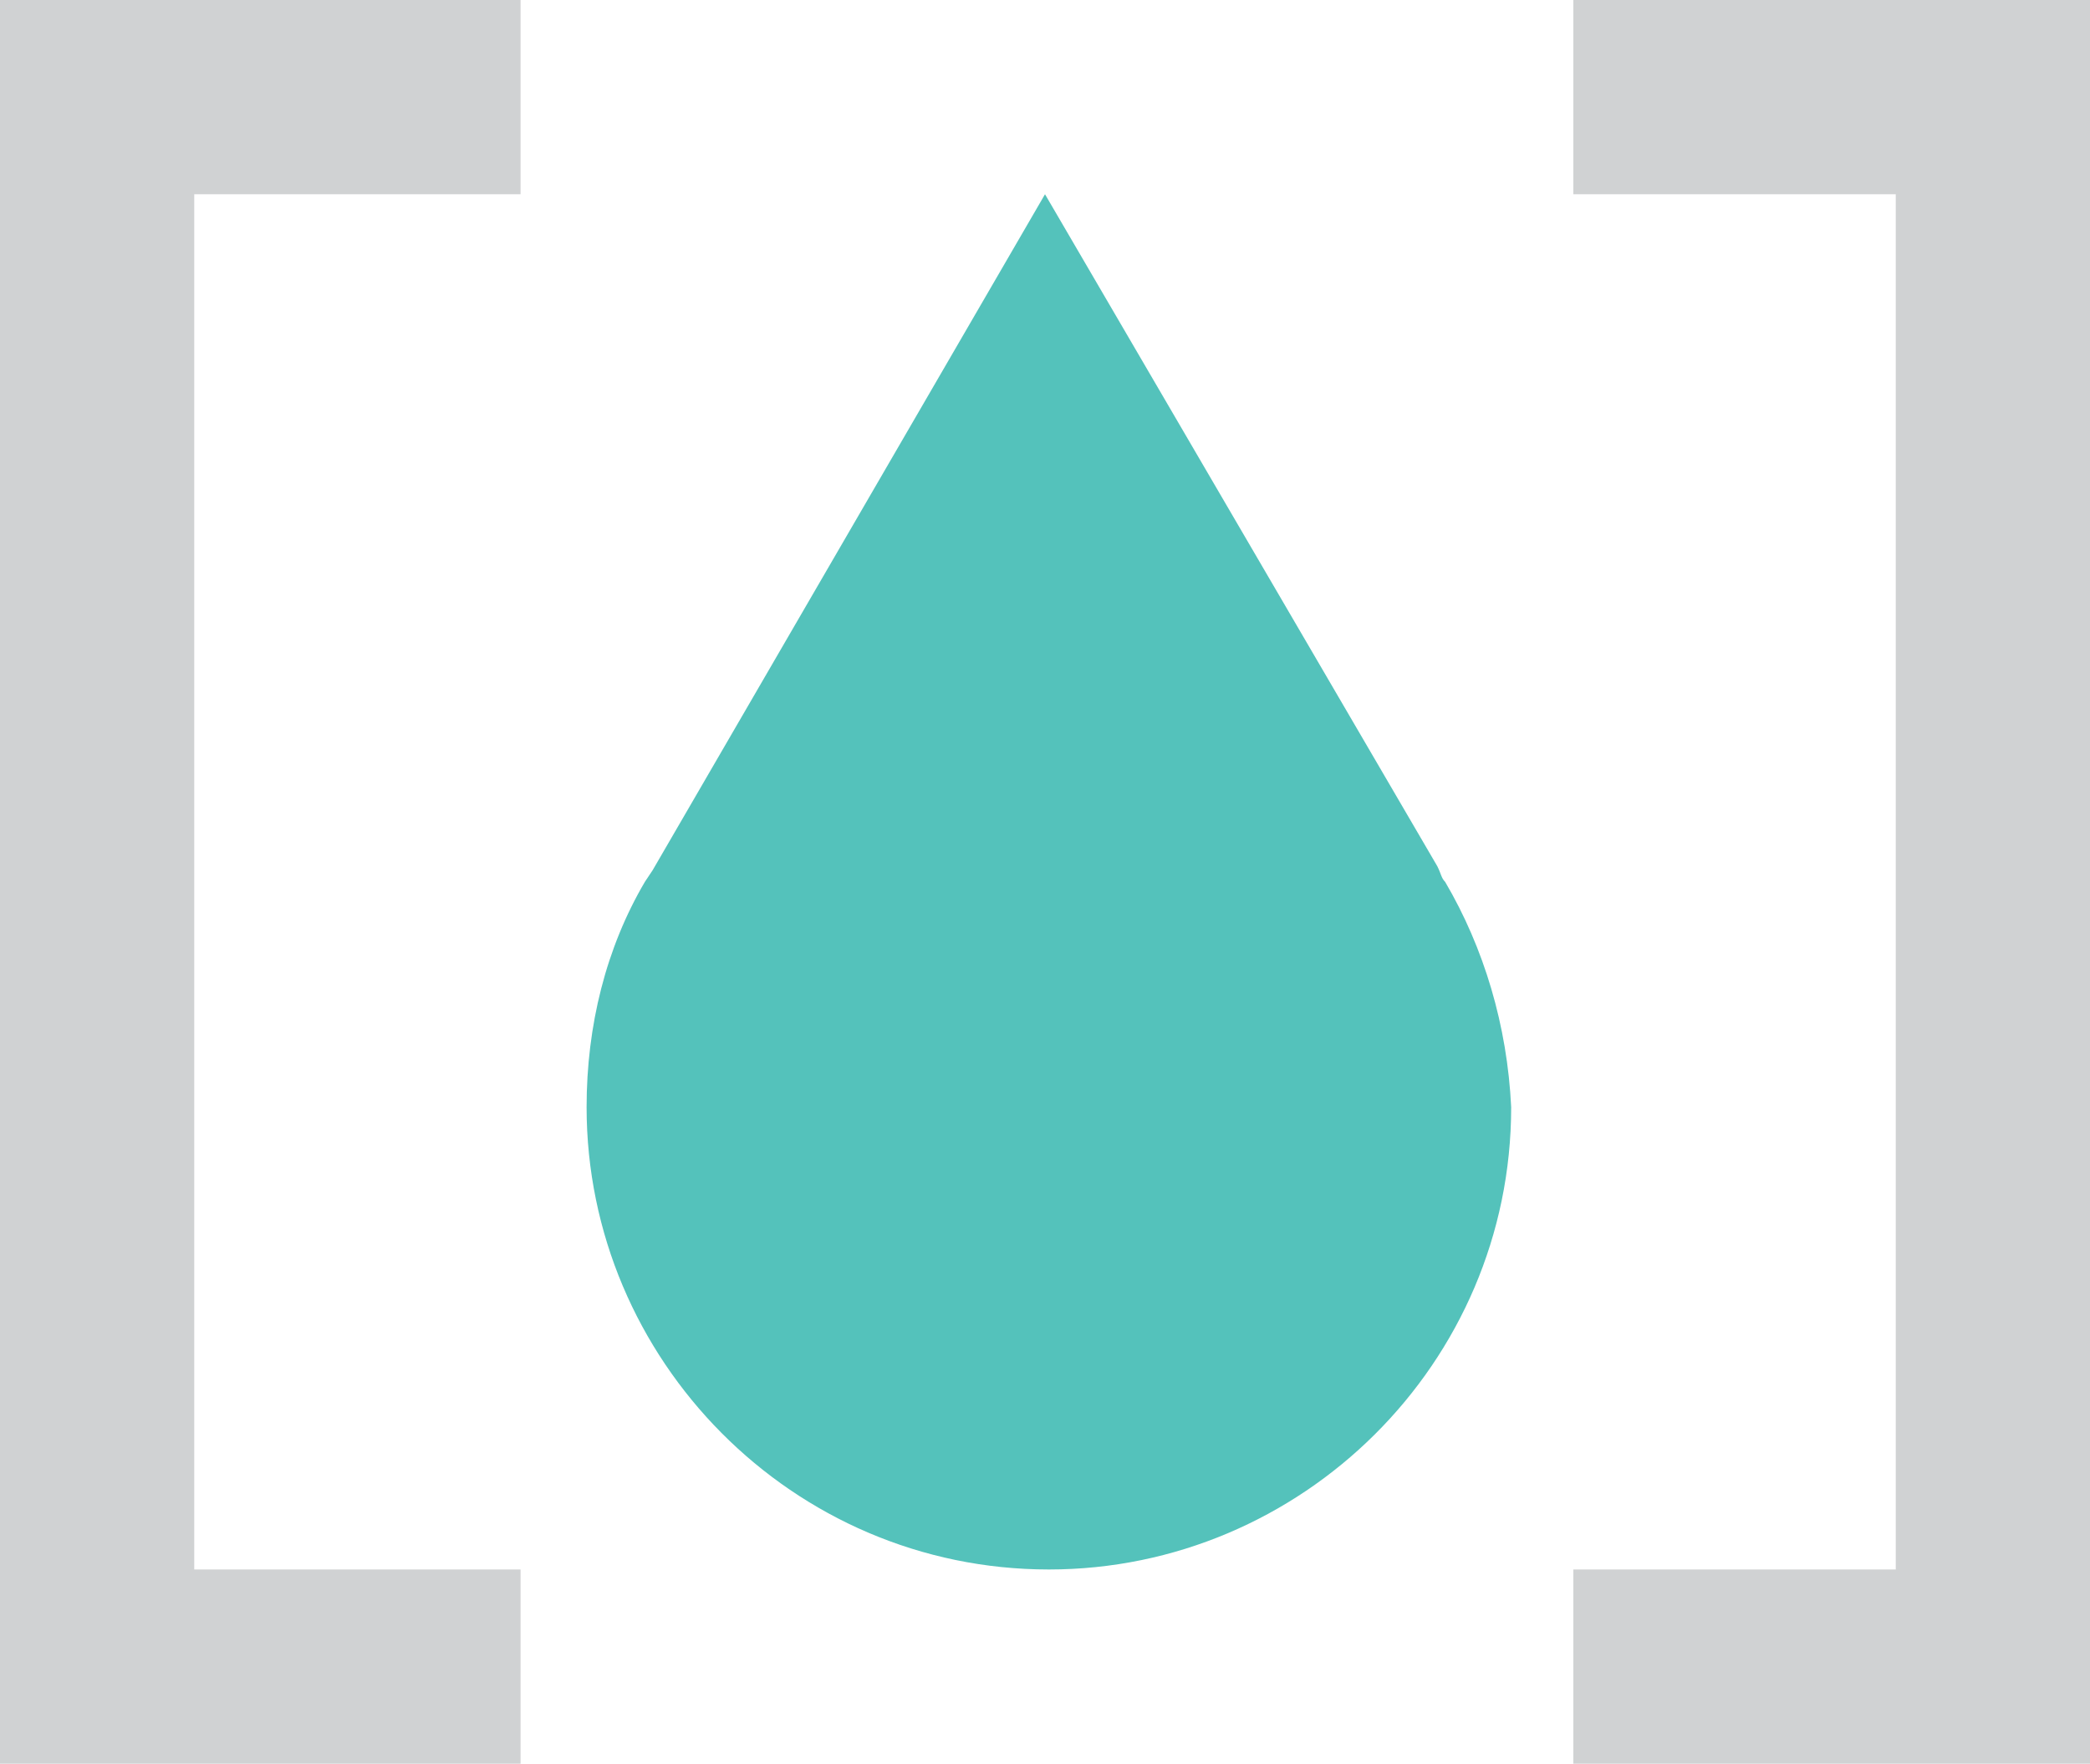
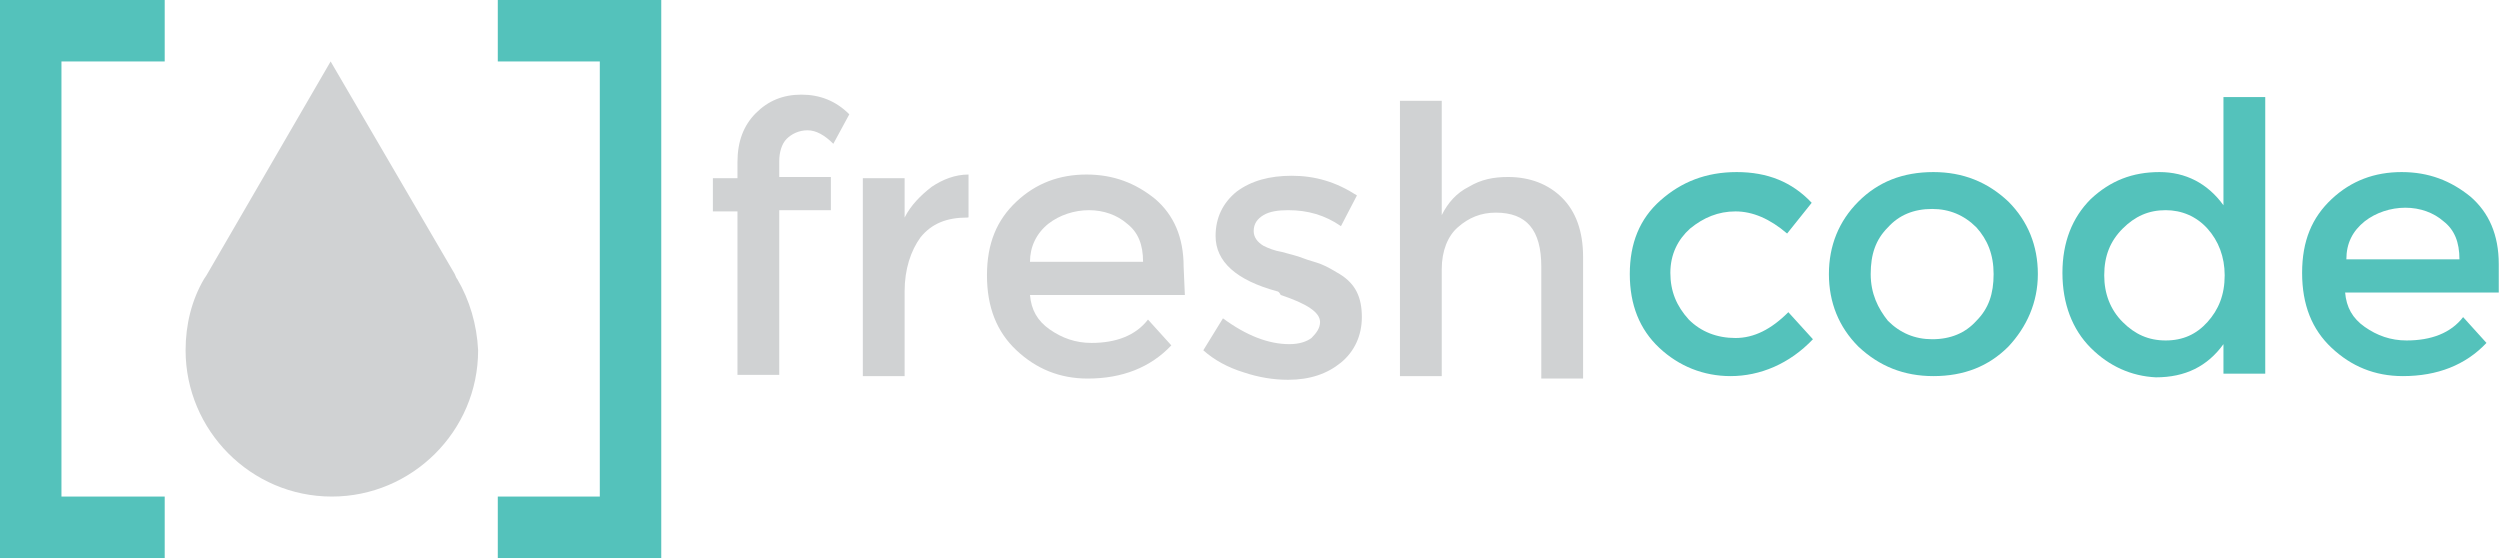
- <svg xmlns="http://www.w3.org/2000/svg" version="1.1" x="0px" y="0px" width="53.8px" height="45.4px" viewBox="0 0 53.8 45.4" style="enable-background:new 0 0 53.8 45.4;" xml:space="preserve">
+ <svg xmlns="http://www.w3.org/2000/svg" version="1.1" x="0px" y="0px" width="203.4px" height="45.4px" viewBox="0 0 203.4 45.4" style="enable-background:new 0 0 203.4 45.4;" xml:space="preserve">
  <style type="text/css">
- 	.st0{fill:#54C2BB;}
- 	.st1{fill:#D0D2D3;}
+ 	.st0{fill:#D0D2D3;}
+ 	.st1{fill:#54C2BB;}
</style>
  <defs>
</defs>
  <g>
    <g>
-       <path class="st0" d="M37.2,22.7L37.2,22.7L37.2,22.7c-0.1-0.1-0.1-0.2-0.2-0.4L26.9,5L16.8,22.4c0,0,0,0,0,0l-0.2,0.3h0    c-1,1.7-1.5,3.7-1.5,5.8c0,6.5,5.3,11.9,11.9,11.9c6.5,0,11.9-5.3,11.9-11.9C38.8,26.4,38.2,24.4,37.2,22.7z" />
+       <path class="st0" d="M37.2,22.7L37.2,22.7L37.2,22.7c-0.1-0.1-0.1-0.2-0.2-0.4L26.9,5L16.8,22.4l0,0l-0.2,0.3l0,0    c-1,1.7-1.5,3.7-1.5,5.8c0,6.5,5.3,11.9,11.9,11.9c6.5,0,11.9-5.3,11.9-11.9C38.8,26.4,38.2,24.4,37.2,22.7z" />
    </g>
    <g>
      <g>
        <polygon class="st1" points="53.8,45.4 40.5,45.4 40.5,40.4 48.8,40.4 48.8,5 40.5,5 40.5,0 53.8,0    " />
      </g>
      <g>
        <polygon class="st1" points="13.4,45.4 0,45.4 0,0 13.4,0 13.4,5 5,5 5,40.4 13.4,40.4    " />
      </g>
    </g>
  </g>
+   <g>
+     <g>
+       <g>
+         <path class="st0" d="M63.4,13.1v1.3h4.2v2.7h-4.2v13.4H60V17.2h-2v-2.7h2v-1.3c0-1.7,0.5-3,1.5-4s2.2-1.5,3.7-1.5     s2.8,0.5,3.9,1.6l-1.3,2.4c-0.7-0.7-1.4-1.1-2.1-1.1c-0.7,0-1.3,0.3-1.7,0.7C63.6,11.7,63.4,12.4,63.4,13.1z" />
+         <path class="st0" d="M78.7,17.7c-1.7,0-2.9,0.5-3.8,1.6c-0.8,1.1-1.3,2.6-1.3,4.4v6.9h-3.4V14.5h3.4v3.2c0.5-1,1.3-1.8,2.2-2.5     c0.9-0.6,1.9-1,3-1v3.4C78.8,17.7,78.8,17.7,78.7,17.7z" />
+         <path class="st0" d="M96.4,24H83.8c0.1,1.2,0.6,2.1,1.6,2.8c1,0.7,2.1,1.1,3.4,1.1c2,0,3.6-0.6,4.6-1.9l1.9,2.1     c-1.7,1.8-4,2.7-6.8,2.7c-2.3,0-4.2-0.8-5.8-2.3s-2.4-3.5-2.4-6.1s0.8-4.5,2.4-6s3.5-2.2,5.7-2.2c2.2,0,4,0.7,5.6,2     c1.5,1.3,2.3,3.1,2.3,5.5L96.4,24L96.4,24z M83.8,21.3H93c0-1.4-0.4-2.4-1.3-3.1c-0.8-0.7-1.9-1.1-3.1-1.1     c-1.2,0-2.4,0.4-3.3,1.1C84.3,19,83.8,20.1,83.8,21.3z" />
+         <path class="st0" d="M110.8,25.8c0,1.5-0.6,2.8-1.7,3.7c-1.1,0.9-2.5,1.4-4.3,1.4c-1.2,0-2.4-0.2-3.6-0.6c-1.3-0.4-2.4-1-3.3-1.8     l1.6-2.6c1.9,1.4,3.7,2.1,5.4,2.1c0.8,0,1.4-0.2,1.8-0.5c0.4-0.4,0.7-0.8,0.7-1.3c0-0.8-1.1-1.5-3.2-2.2     c-0.1-0.2-0.2-0.3-0.3-0.3c-3.3-0.9-5-2.4-5-4.5c0-1.5,0.6-2.7,1.7-3.6c1.2-0.9,2.7-1.3,4.5-1.3c1.9,0,3.6,0.5,5.3,1.6l-1.3,2.5     c-1.3-0.9-2.7-1.3-4.3-1.3c-0.8,0-1.5,0.1-2,0.4s-0.8,0.7-0.8,1.3c0,0.5,0.3,0.9,0.8,1.2c0.4,0.2,0.9,0.4,1.5,0.5     c0.7,0.2,1.2,0.3,1.7,0.5c0.5,0.2,1,0.3,1.5,0.5c0.5,0.2,1,0.5,1.5,0.8C110.3,23.1,110.8,24.2,110.8,25.8z" />
+         <path class="st0" d="M117.3,21.9v8.7h-3.4V8.2h3.4v9.3c0.5-1,1.2-1.8,2.2-2.3c1-0.6,2-0.8,3.2-0.8c1.8,0,3.3,0.6,4.4,1.7     c1.1,1.1,1.7,2.7,1.7,4.8v9.9h-3.4v-9.1c0-3-1.2-4.4-3.7-4.4c-1.2,0-2.2,0.4-3.1,1.2C117.8,19.2,117.3,20.4,117.3,21.9z" />
+       </g>
+     </g>
+     <g>
+       <g>
+         <path class="st1" d="M140.8,30.6c-2.2,0-4.2-0.8-5.8-2.3s-2.4-3.5-2.4-6s0.8-4.5,2.5-6s3.7-2.3,6.2-2.3s4.5,0.8,6.1,2.5l-2,2.5     c-1.4-1.2-2.8-1.8-4.2-1.8s-2.6,0.5-3.7,1.4c-1,0.9-1.6,2.1-1.6,3.6s0.5,2.7,1.5,3.8c1,1,2.3,1.5,3.8,1.5s2.9-0.7,4.3-2.1l2,2.2     C145.6,29.6,143.2,30.6,140.8,30.6z" />
+         <g>
+           <g>
+             <path class="st1" d="M163.4,28.2c-1.6,1.6-3.6,2.4-6.1,2.4c-2.4,0-4.4-0.8-6.1-2.4c-1.6-1.6-2.4-3.6-2.4-5.9s0.8-4.3,2.4-5.9       c1.6-1.6,3.6-2.4,6.1-2.4c2.4,0,4.4,0.8,6.1,2.4c1.6,1.6,2.4,3.6,2.4,5.9S164.9,26.6,163.4,28.2z M153.6,26.1       c1,1,2.2,1.5,3.6,1.5c1.5,0,2.7-0.5,3.6-1.5c1-1,1.4-2.2,1.4-3.8c0-1.6-0.5-2.8-1.4-3.8c-1-1-2.2-1.5-3.6-1.5       c-1.5,0-2.7,0.5-3.6,1.5c-1,1-1.4,2.2-1.4,3.8C152.2,23.9,152.8,25.1,153.6,26.1z" />
+           </g>
+         </g>
+         <g>
+           <g>
+             <path class="st1" d="M170.1,28.3c-1.5-1.5-2.3-3.6-2.3-6.1s0.8-4.5,2.3-6c1.6-1.5,3.4-2.2,5.6-2.2c2.1,0,3.9,0.9,5.2,2.7V7.9       h3.4v22.5h-3.4V28c-1.3,1.8-3.1,2.7-5.5,2.7C173.4,30.6,171.6,29.8,170.1,28.3z M171.2,22.4c0,1.5,0.5,2.8,1.5,3.8       s2.1,1.5,3.5,1.5c1.4,0,2.5-0.5,3.4-1.5c0.9-1,1.4-2.2,1.4-3.8c0-1.5-0.5-2.8-1.4-3.8c-0.9-1-2.1-1.5-3.4-1.5       c-1.4,0-2.5,0.5-3.5,1.5S171.2,20.8,171.2,22.4z" />
+           </g>
+         </g>
+         <path class="st1" d="M203.4,23.8h-12.6c0.1,1.2,0.6,2.1,1.6,2.8c1,0.7,2.1,1.1,3.4,1.1c2,0,3.6-0.6,4.6-1.9l1.9,2.1     c-1.7,1.8-4,2.7-6.8,2.7c-2.3,0-4.2-0.8-5.8-2.3s-2.4-3.5-2.4-6.1s0.8-4.5,2.4-6c1.6-1.5,3.5-2.2,5.7-2.2s4,0.7,5.6,2     c1.5,1.3,2.3,3.1,2.3,5.5v2.3H203.4z M190.9,21.1h9.2c0-1.4-0.4-2.4-1.3-3.1c-0.8-0.7-1.9-1.1-3.1-1.1c-1.2,0-2.4,0.4-3.3,1.1     C191.4,18.8,190.9,19.8,190.9,21.1z" />
+       </g>
+     </g>
+   </g>
</svg>
